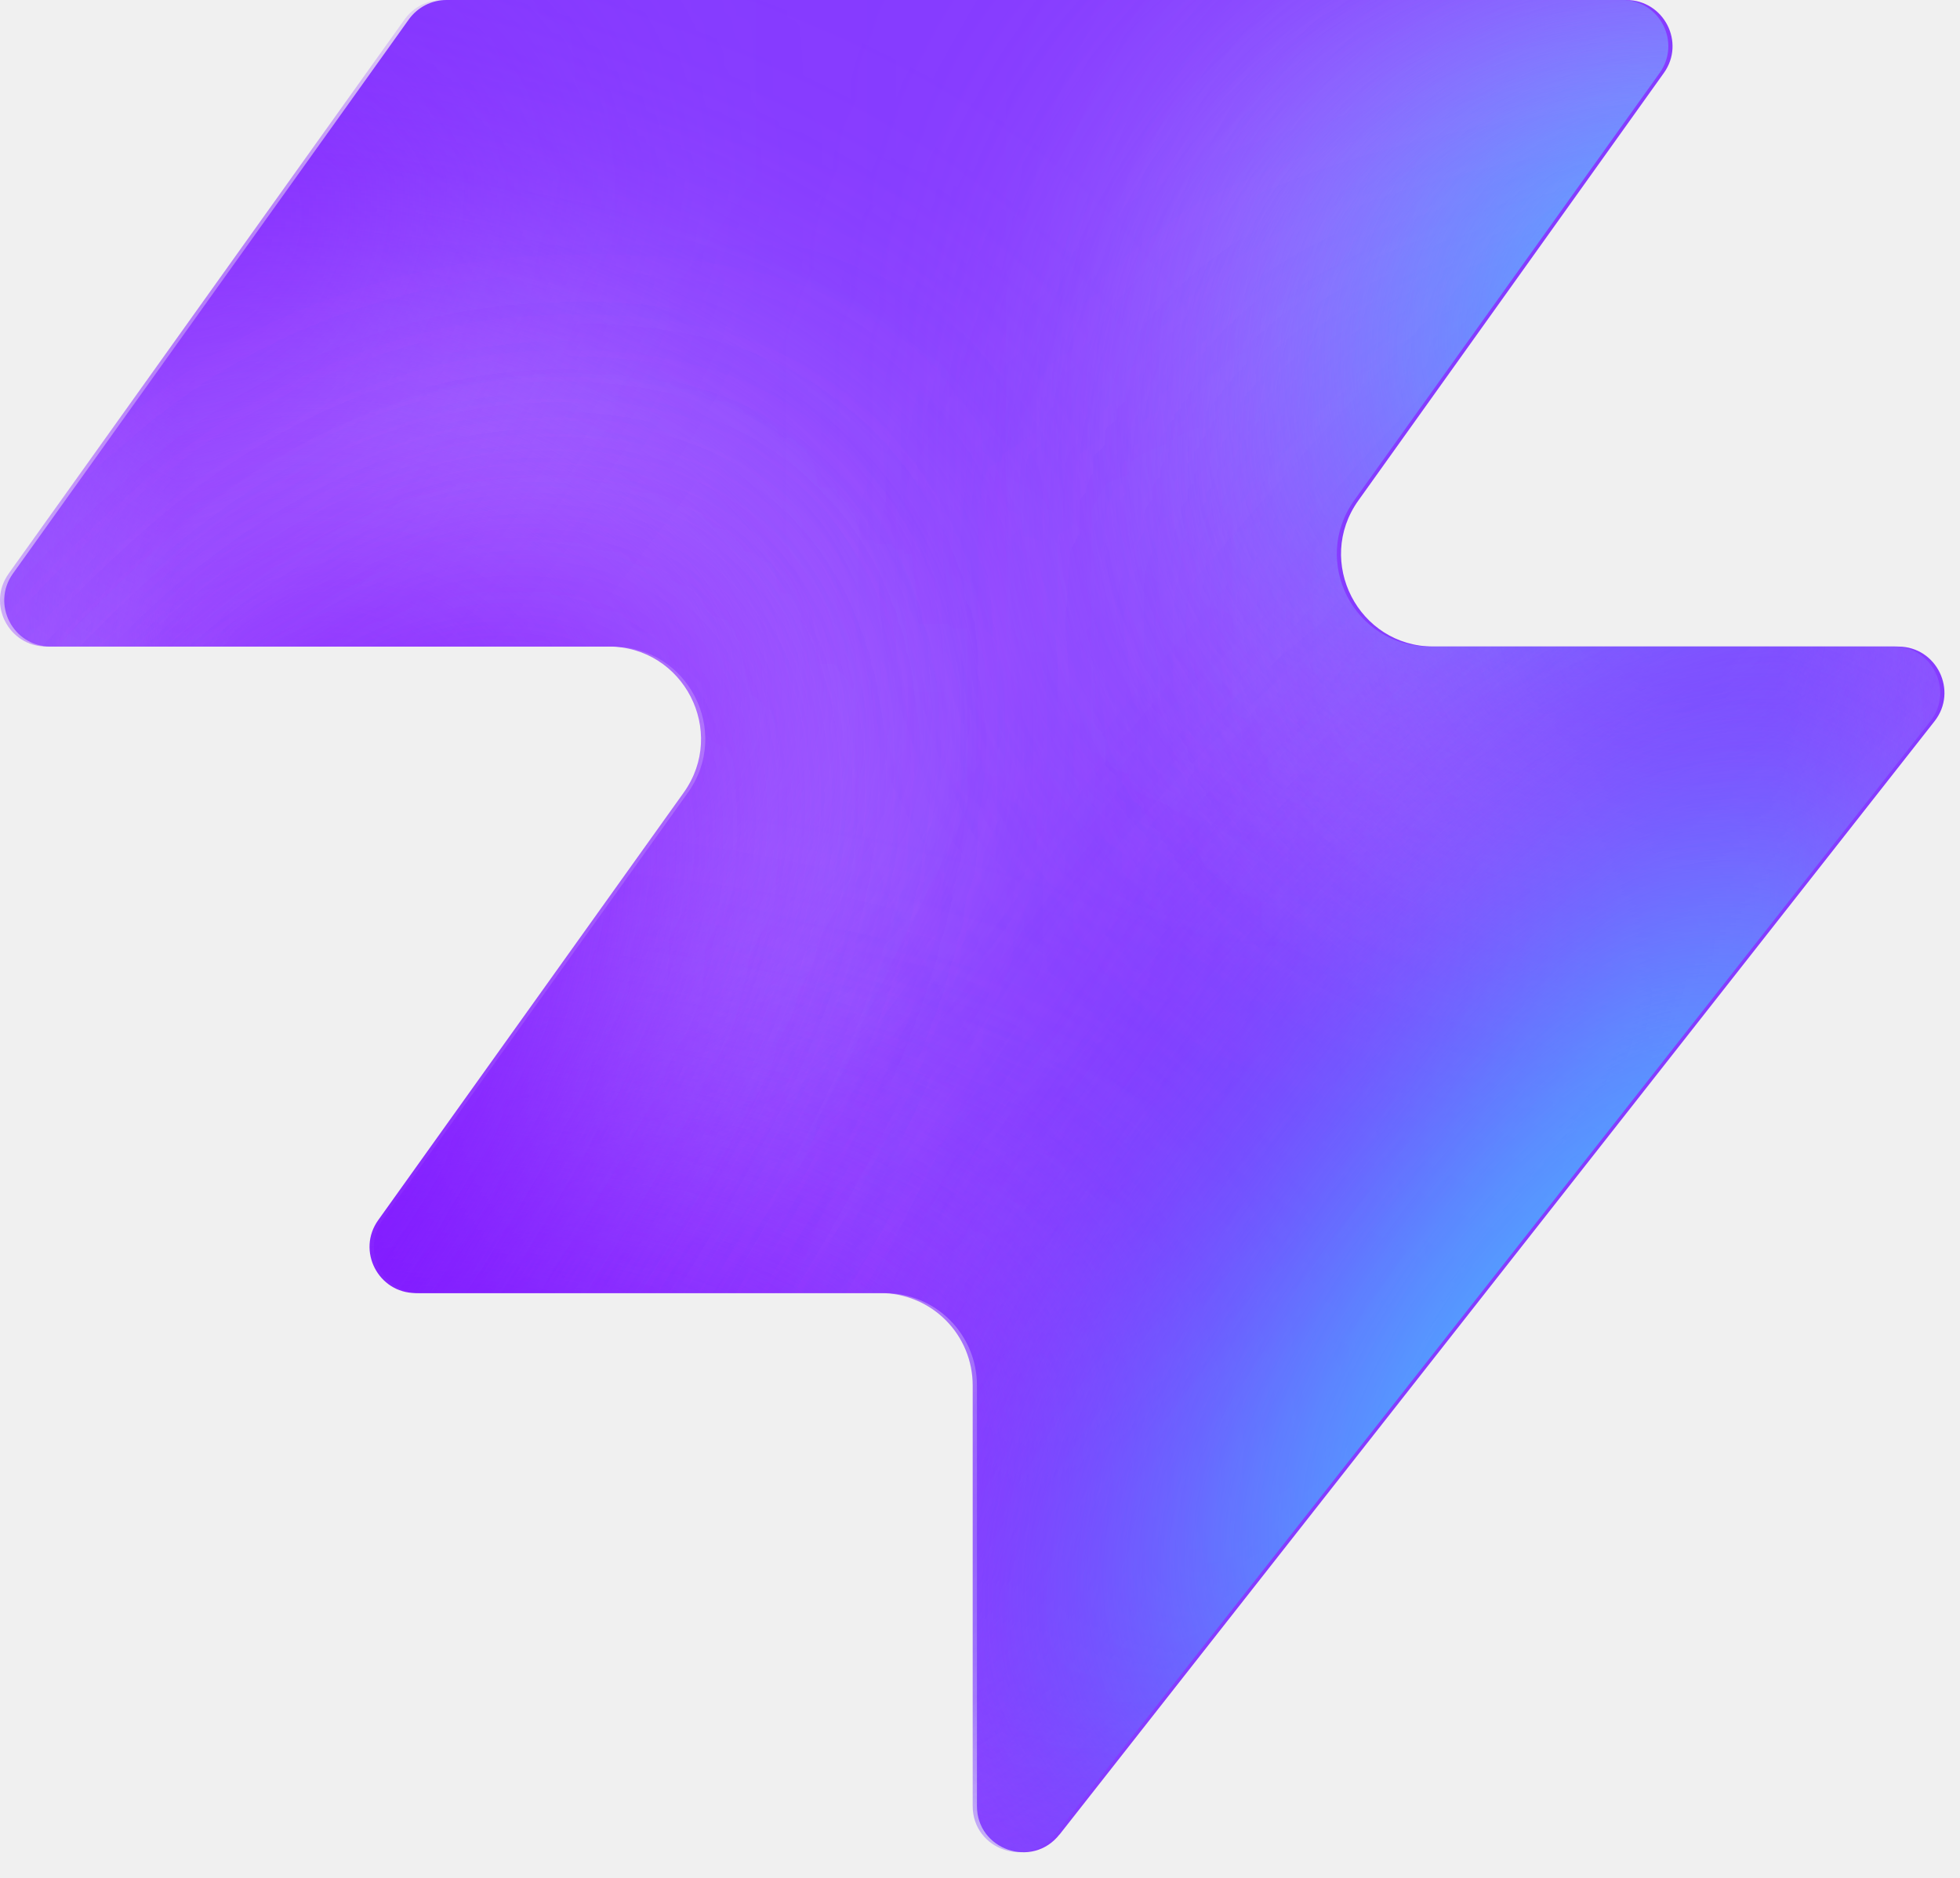
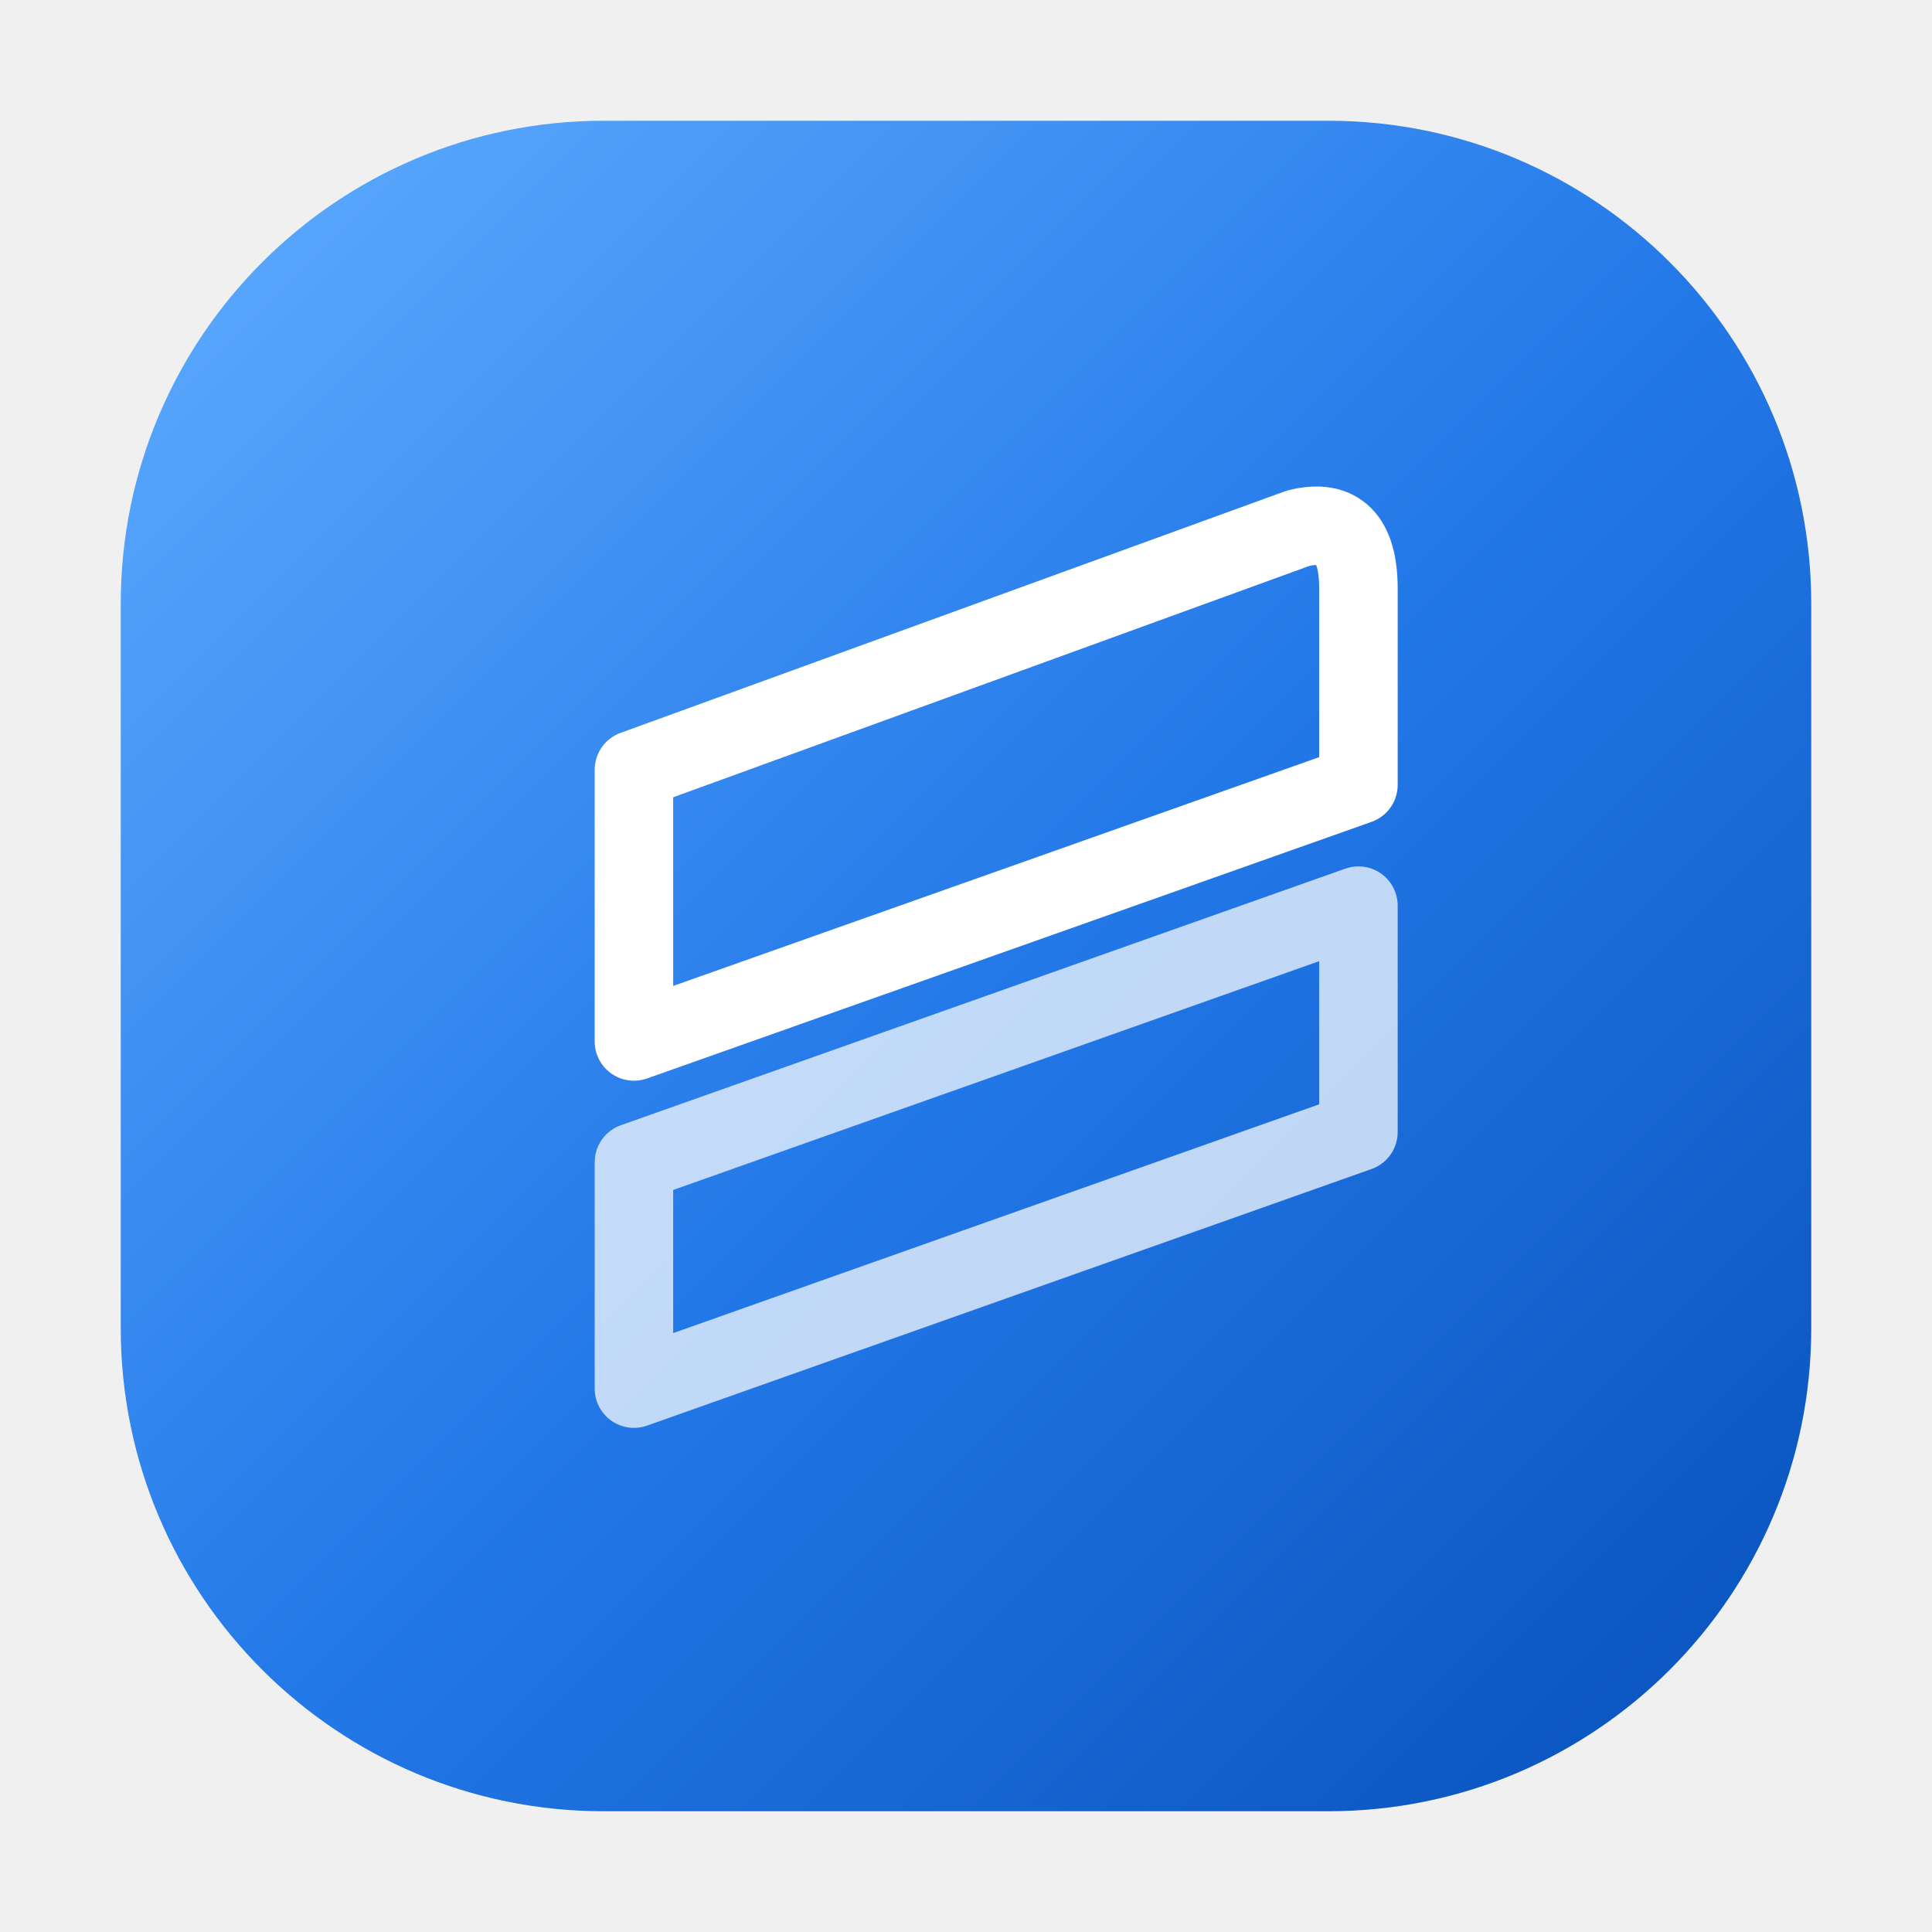
- <svg xmlns="http://www.w3.org/2000/svg" width="48" height="46" fill="none" viewBox="0 0 48 46">
-   <path fill="#863bff" d="M25.946 44.938c-.664.845-2.021.375-2.021-.698V33.937a2.26 2.26 0 0 0-2.262-2.262H10.287c-.92 0-1.456-1.04-.92-1.788l7.48-10.471c1.07-1.497 0-3.578-1.842-3.578H1.237c-.92 0-1.456-1.04-.92-1.788L10.013.474c.214-.297.556-.474.92-.474h28.894c.92 0 1.456 1.04.92 1.788l-7.48 10.471c-1.07 1.498 0 3.579 1.842 3.579h11.377c.943 0 1.473 1.088.89 1.83L25.947 44.94z" style="fill:#863bff;fill:color(display-p3 .525 .23 1);fill-opacity:1" />
-   <mask id="a" width="48" height="46" x="0" y="0" maskUnits="userSpaceOnUse" style="mask-type:alpha">
-     <path fill="#000" d="M25.842 44.938c-.664.844-2.021.375-2.021-.698V33.937a2.26 2.26 0 0 0-2.262-2.262H10.183c-.92 0-1.456-1.04-.92-1.788l7.48-10.471c1.07-1.498 0-3.579-1.842-3.579H1.133c-.92 0-1.456-1.04-.92-1.787L9.91.473c.214-.297.556-.474.92-.474h28.894c.92 0 1.456 1.04.92 1.788l-7.48 10.471c-1.07 1.498 0 3.578 1.842 3.578h11.377c.943 0 1.473 1.088.89 1.832L25.843 44.94z" style="fill:#000;fill-opacity:1" />
-   </mask>
-   <g mask="url(#a)">
-     <g filter="url(#b)">
-       <ellipse cx="5.508" cy="14.704" fill="#ede6ff" rx="5.508" ry="14.704" style="fill:#ede6ff;fill:color(display-p3 .927 .903 1);fill-opacity:1" transform="matrix(.00324 1 1 -.00324 -4.47 31.516)" />
-     </g>
-     <g filter="url(#c)">
-       <ellipse cx="10.399" cy="29.851" fill="#ede6ff" rx="10.399" ry="29.851" style="fill:#ede6ff;fill:color(display-p3 .927 .903 1);fill-opacity:1" transform="matrix(.00324 1 1 -.00324 -39.328 7.883)" />
-     </g>
-     <g filter="url(#d)">
-       <ellipse cx="5.508" cy="30.487" fill="#7e14ff" rx="5.508" ry="30.487" style="fill:#7e14ff;fill:color(display-p3 .492 .077 1);fill-opacity:1" transform="rotate(89.814 -25.913 -14.639)scale(1 -1)" />
-     </g>
-     <g filter="url(#e)">
-       <ellipse cx="5.508" cy="30.599" fill="#7e14ff" rx="5.508" ry="30.599" style="fill:#7e14ff;fill:color(display-p3 .492 .077 1);fill-opacity:1" transform="rotate(89.814 -32.644 -3.334)scale(1 -1)" />
-     </g>
-     <g filter="url(#f)">
-       <ellipse cx="5.508" cy="30.599" fill="#7e14ff" rx="5.508" ry="30.599" style="fill:#7e14ff;fill:color(display-p3 .492 .077 1);fill-opacity:1" transform="matrix(.00324 1 1 -.00324 -34.34 30.47)" />
-     </g>
-     <g filter="url(#g)">
-       <ellipse cx="14.072" cy="22.078" fill="#ede6ff" rx="14.072" ry="22.078" style="fill:#ede6ff;fill:color(display-p3 .927 .903 1);fill-opacity:1" transform="rotate(93.35 24.506 48.493)scale(-1 1)" />
-     </g>
-     <g filter="url(#h)">
-       <ellipse cx="3.47" cy="21.501" fill="#7e14ff" rx="3.47" ry="21.501" style="fill:#7e14ff;fill:color(display-p3 .492 .077 1);fill-opacity:1" transform="rotate(89.009 28.708 47.59)scale(-1 1)" />
-     </g>
-     <g filter="url(#i)">
-       <ellipse cx="3.47" cy="21.501" fill="#7e14ff" rx="3.47" ry="21.501" style="fill:#7e14ff;fill:color(display-p3 .492 .077 1);fill-opacity:1" transform="rotate(89.009 28.708 47.59)scale(-1 1)" />
-     </g>
-     <g filter="url(#j)">
-       <ellipse cx=".387" cy="8.972" fill="#7e14ff" rx="4.407" ry="29.108" style="fill:#7e14ff;fill:color(display-p3 .492 .077 1);fill-opacity:1" transform="rotate(39.51 .387 8.972)" />
-     </g>
-     <g filter="url(#k)">
-       <ellipse cx="47.523" cy="-6.092" fill="#7e14ff" rx="4.407" ry="29.108" style="fill:#7e14ff;fill:color(display-p3 .492 .077 1);fill-opacity:1" transform="rotate(37.892 47.523 -6.092)" />
-     </g>
-     <g filter="url(#l)">
-       <ellipse cx="41.412" cy="6.333" fill="#47bfff" rx="5.971" ry="9.665" style="fill:#47bfff;fill:color(display-p3 .28 .748 1);fill-opacity:1" transform="rotate(37.892 41.412 6.333)" />
-     </g>
-     <g filter="url(#m)">
-       <ellipse cx="-1.879" cy="38.332" fill="#7e14ff" rx="4.407" ry="29.108" style="fill:#7e14ff;fill:color(display-p3 .492 .077 1);fill-opacity:1" transform="rotate(37.892 -1.88 38.332)" />
-     </g>
-     <g filter="url(#n)">
-       <ellipse cx="-1.879" cy="38.332" fill="#7e14ff" rx="4.407" ry="29.108" style="fill:#7e14ff;fill:color(display-p3 .492 .077 1);fill-opacity:1" transform="rotate(37.892 -1.88 38.332)" />
-     </g>
-     <g filter="url(#o)">
-       <ellipse cx="35.651" cy="29.907" fill="#7e14ff" rx="4.407" ry="29.108" style="fill:#7e14ff;fill:color(display-p3 .492 .077 1);fill-opacity:1" transform="rotate(37.892 35.651 29.907)" />
-     </g>
-     <g filter="url(#p)">
-       <ellipse cx="38.418" cy="32.4" fill="#47bfff" rx="5.971" ry="15.297" style="fill:#47bfff;fill:color(display-p3 .28 .748 1);fill-opacity:1" transform="rotate(37.892 38.418 32.4)" />
-     </g>
+ <svg xmlns="http://www.w3.org/2000/svg" viewBox="0 0 64 64" role="img" aria-label="DeliveryOps">
+   <defs>
+     <linearGradient id="brand" x1="0" y1="0" x2="1" y2="1">
+       <stop offset="0" stop-color="#60adff" />
+       <stop offset="0.52" stop-color="#2378e8" />
+       <stop offset="1" stop-color="#0750b9" />
+     </linearGradient>
+   </defs>
+   <rect x="4" y="4" width="56" height="56" rx="16" fill="url(#brand)" />
+   <g fill="none" stroke="#fff" stroke-width="2.6" stroke-linejoin="round" stroke-linecap="round">
+     <path d="M21 25.5 43 17.5 Q45 17 45 19.5 L45 26 21 34.5 Z" />
+     <path d="M21 38.5 45 30 45 37.5 21 46 Z" opacity=".72" />
  </g>
-   <defs>
-     <filter id="b" width="60.045" height="41.654" x="-19.77" y="16.149" color-interpolation-filters="sRGB" filterUnits="userSpaceOnUse">
-       <feFlood flood-opacity="0" result="BackgroundImageFix" />
-       <feBlend in="SourceGraphic" in2="BackgroundImageFix" result="shape" />
-       <feGaussianBlur result="effect1_foregroundBlur_2002_17158" stdDeviation="7.659" />
-     </filter>
-     <filter id="c" width="90.34" height="51.437" x="-54.613" y="-7.533" color-interpolation-filters="sRGB" filterUnits="userSpaceOnUse">
-       <feFlood flood-opacity="0" result="BackgroundImageFix" />
-       <feBlend in="SourceGraphic" in2="BackgroundImageFix" result="shape" />
-       <feGaussianBlur result="effect1_foregroundBlur_2002_17158" stdDeviation="7.659" />
-     </filter>
-     <filter id="d" width="79.355" height="29.4" x="-49.64" y="2.03" color-interpolation-filters="sRGB" filterUnits="userSpaceOnUse">
-       <feFlood flood-opacity="0" result="BackgroundImageFix" />
-       <feBlend in="SourceGraphic" in2="BackgroundImageFix" result="shape" />
-       <feGaussianBlur result="effect1_foregroundBlur_2002_17158" stdDeviation="4.596" />
-     </filter>
-     <filter id="e" width="79.579" height="29.4" x="-45.045" y="20.029" color-interpolation-filters="sRGB" filterUnits="userSpaceOnUse">
-       <feFlood flood-opacity="0" result="BackgroundImageFix" />
-       <feBlend in="SourceGraphic" in2="BackgroundImageFix" result="shape" />
-       <feGaussianBlur result="effect1_foregroundBlur_2002_17158" stdDeviation="4.596" />
-     </filter>
-     <filter id="f" width="79.579" height="29.4" x="-43.513" y="21.178" color-interpolation-filters="sRGB" filterUnits="userSpaceOnUse">
-       <feFlood flood-opacity="0" result="BackgroundImageFix" />
-       <feBlend in="SourceGraphic" in2="BackgroundImageFix" result="shape" />
-       <feGaussianBlur result="effect1_foregroundBlur_2002_17158" stdDeviation="4.596" />
-     </filter>
-     <filter id="g" width="74.749" height="58.852" x="15.756" y="-17.901" color-interpolation-filters="sRGB" filterUnits="userSpaceOnUse">
-       <feFlood flood-opacity="0" result="BackgroundImageFix" />
-       <feBlend in="SourceGraphic" in2="BackgroundImageFix" result="shape" />
-       <feGaussianBlur result="effect1_foregroundBlur_2002_17158" stdDeviation="7.659" />
-     </filter>
-     <filter id="h" width="61.377" height="25.362" x="23.548" y="2.284" color-interpolation-filters="sRGB" filterUnits="userSpaceOnUse">
-       <feFlood flood-opacity="0" result="BackgroundImageFix" />
-       <feBlend in="SourceGraphic" in2="BackgroundImageFix" result="shape" />
-       <feGaussianBlur result="effect1_foregroundBlur_2002_17158" stdDeviation="4.596" />
-     </filter>
-     <filter id="i" width="61.377" height="25.362" x="23.548" y="2.284" color-interpolation-filters="sRGB" filterUnits="userSpaceOnUse">
-       <feFlood flood-opacity="0" result="BackgroundImageFix" />
-       <feBlend in="SourceGraphic" in2="BackgroundImageFix" result="shape" />
-       <feGaussianBlur result="effect1_foregroundBlur_2002_17158" stdDeviation="4.596" />
-     </filter>
-     <filter id="j" width="56.045" height="63.649" x="-27.636" y="-22.853" color-interpolation-filters="sRGB" filterUnits="userSpaceOnUse">
-       <feFlood flood-opacity="0" result="BackgroundImageFix" />
-       <feBlend in="SourceGraphic" in2="BackgroundImageFix" result="shape" />
-       <feGaussianBlur result="effect1_foregroundBlur_2002_17158" stdDeviation="4.596" />
-     </filter>
-     <filter id="k" width="54.814" height="64.646" x="20.116" y="-38.415" color-interpolation-filters="sRGB" filterUnits="userSpaceOnUse">
-       <feFlood flood-opacity="0" result="BackgroundImageFix" />
-       <feBlend in="SourceGraphic" in2="BackgroundImageFix" result="shape" />
-       <feGaussianBlur result="effect1_foregroundBlur_2002_17158" stdDeviation="4.596" />
-     </filter>
-     <filter id="l" width="33.541" height="35.313" x="24.641" y="-11.323" color-interpolation-filters="sRGB" filterUnits="userSpaceOnUse">
-       <feFlood flood-opacity="0" result="BackgroundImageFix" />
-       <feBlend in="SourceGraphic" in2="BackgroundImageFix" result="shape" />
-       <feGaussianBlur result="effect1_foregroundBlur_2002_17158" stdDeviation="4.596" />
-     </filter>
-     <filter id="m" width="54.814" height="64.646" x="-29.286" y="6.009" color-interpolation-filters="sRGB" filterUnits="userSpaceOnUse">
-       <feFlood flood-opacity="0" result="BackgroundImageFix" />
-       <feBlend in="SourceGraphic" in2="BackgroundImageFix" result="shape" />
-       <feGaussianBlur result="effect1_foregroundBlur_2002_17158" stdDeviation="4.596" />
-     </filter>
-     <filter id="n" width="54.814" height="64.646" x="-29.286" y="6.009" color-interpolation-filters="sRGB" filterUnits="userSpaceOnUse">
-       <feFlood flood-opacity="0" result="BackgroundImageFix" />
-       <feBlend in="SourceGraphic" in2="BackgroundImageFix" result="shape" />
-       <feGaussianBlur result="effect1_foregroundBlur_2002_17158" stdDeviation="4.596" />
-     </filter>
-     <filter id="o" width="54.814" height="64.646" x="8.244" y="-2.416" color-interpolation-filters="sRGB" filterUnits="userSpaceOnUse">
-       <feFlood flood-opacity="0" result="BackgroundImageFix" />
-       <feBlend in="SourceGraphic" in2="BackgroundImageFix" result="shape" />
-       <feGaussianBlur result="effect1_foregroundBlur_2002_17158" stdDeviation="4.596" />
-     </filter>
-     <filter id="p" width="39.409" height="43.623" x="18.713" y="10.588" color-interpolation-filters="sRGB" filterUnits="userSpaceOnUse">
-       <feFlood flood-opacity="0" result="BackgroundImageFix" />
-       <feBlend in="SourceGraphic" in2="BackgroundImageFix" result="shape" />
-       <feGaussianBlur result="effect1_foregroundBlur_2002_17158" stdDeviation="4.596" />
-     </filter>
-   </defs>
</svg>
